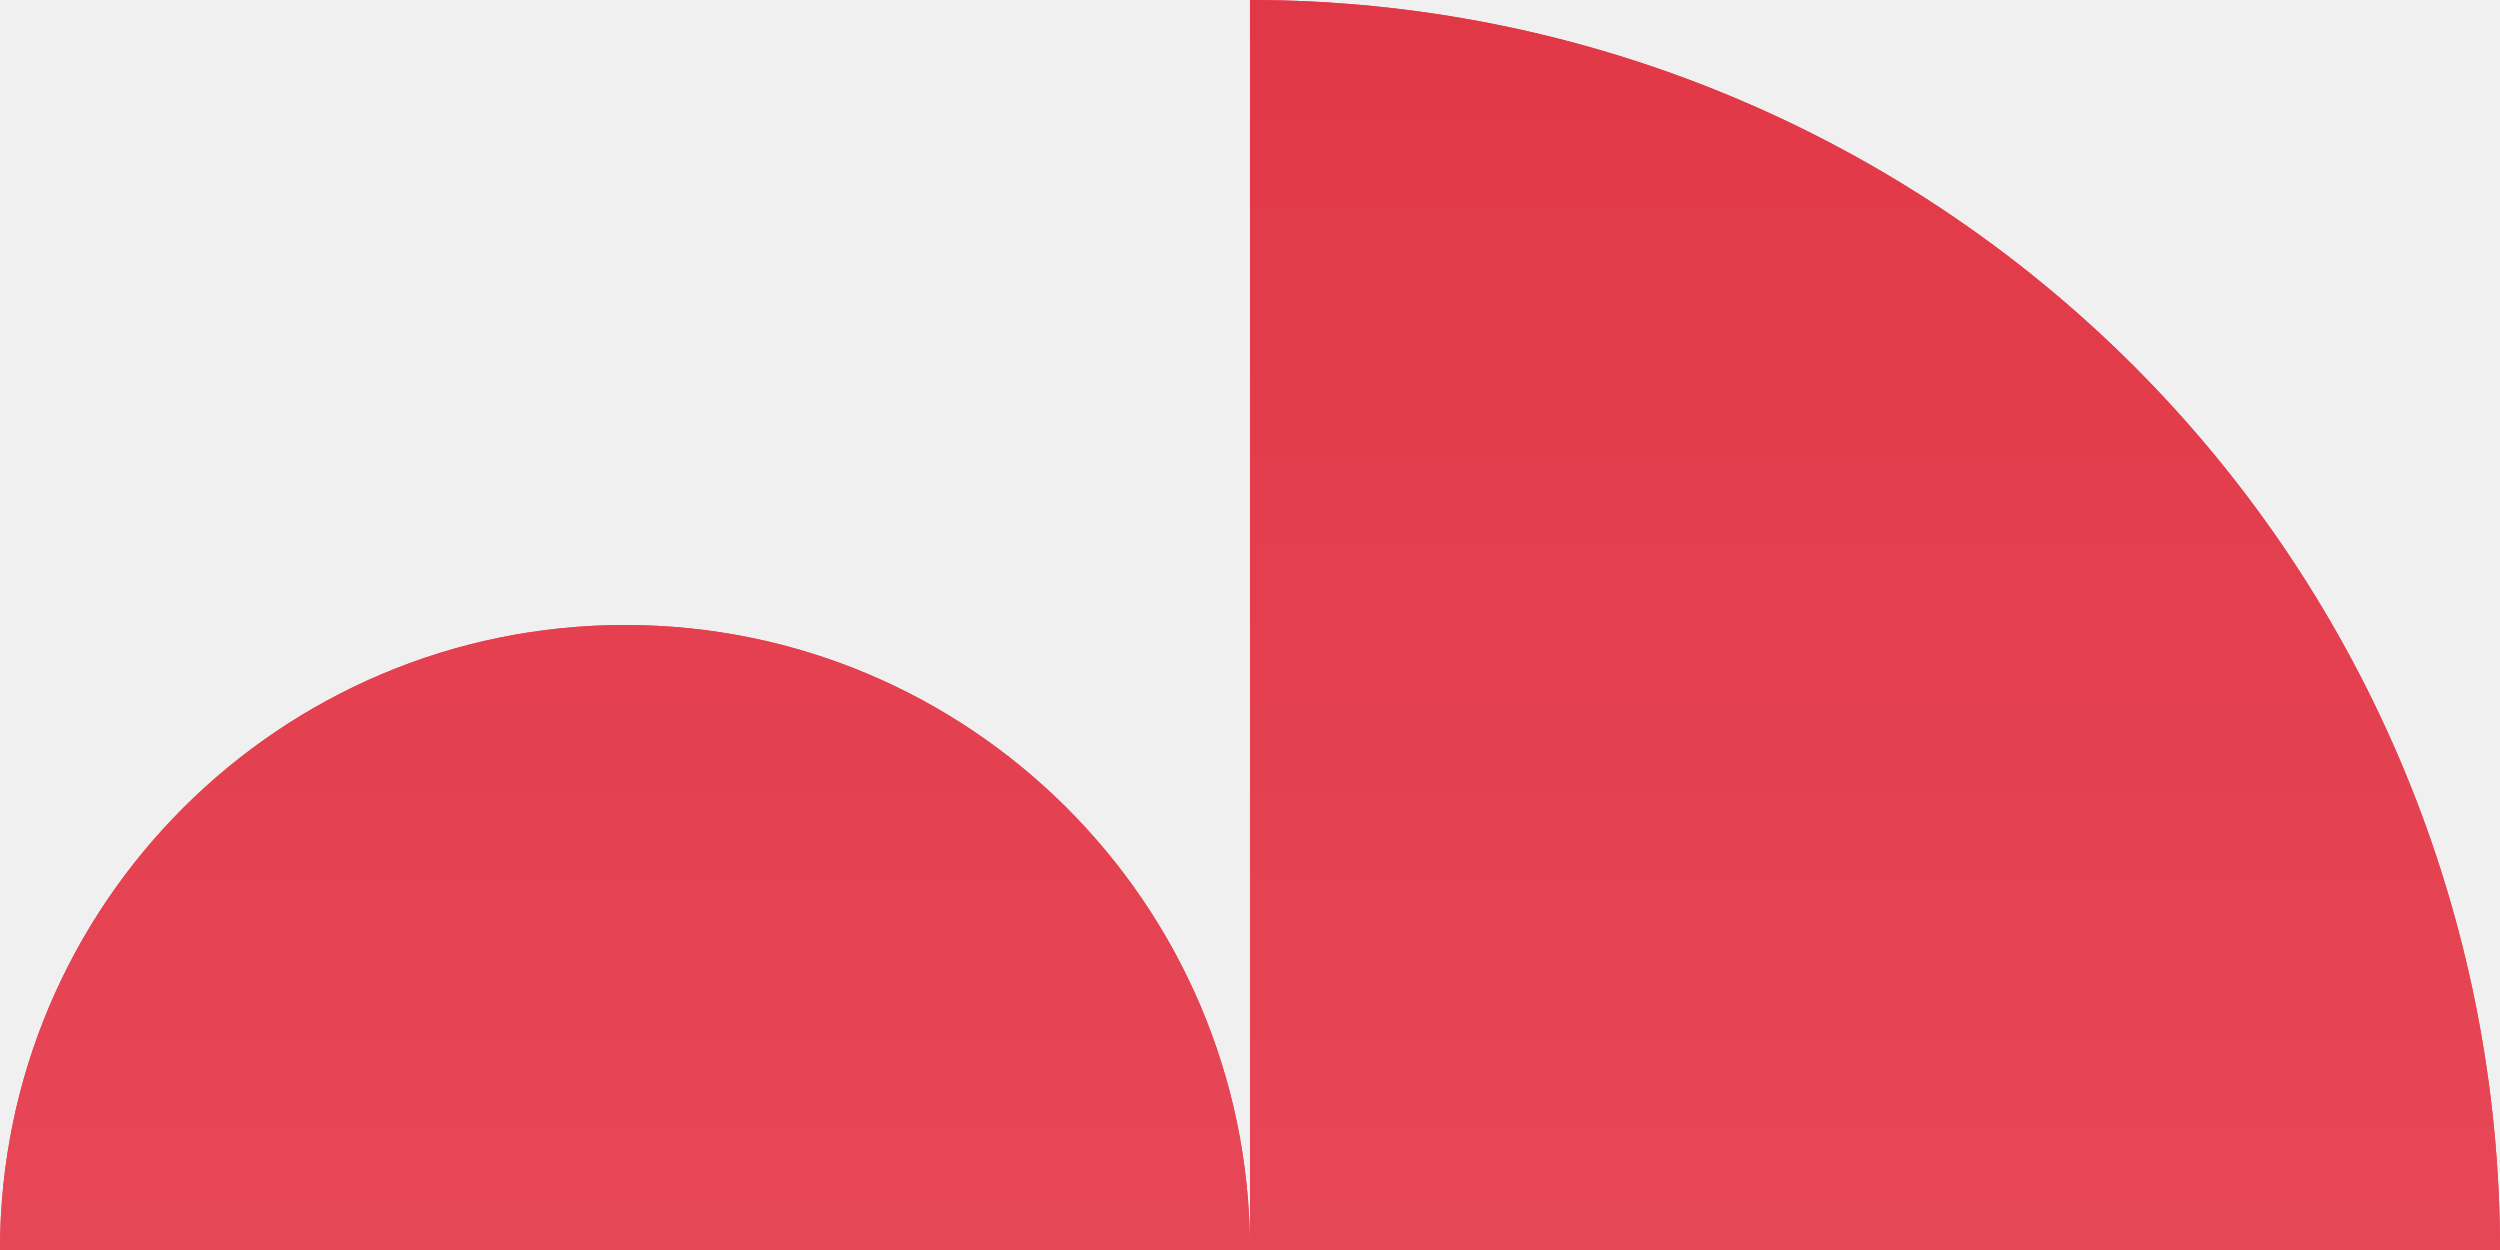
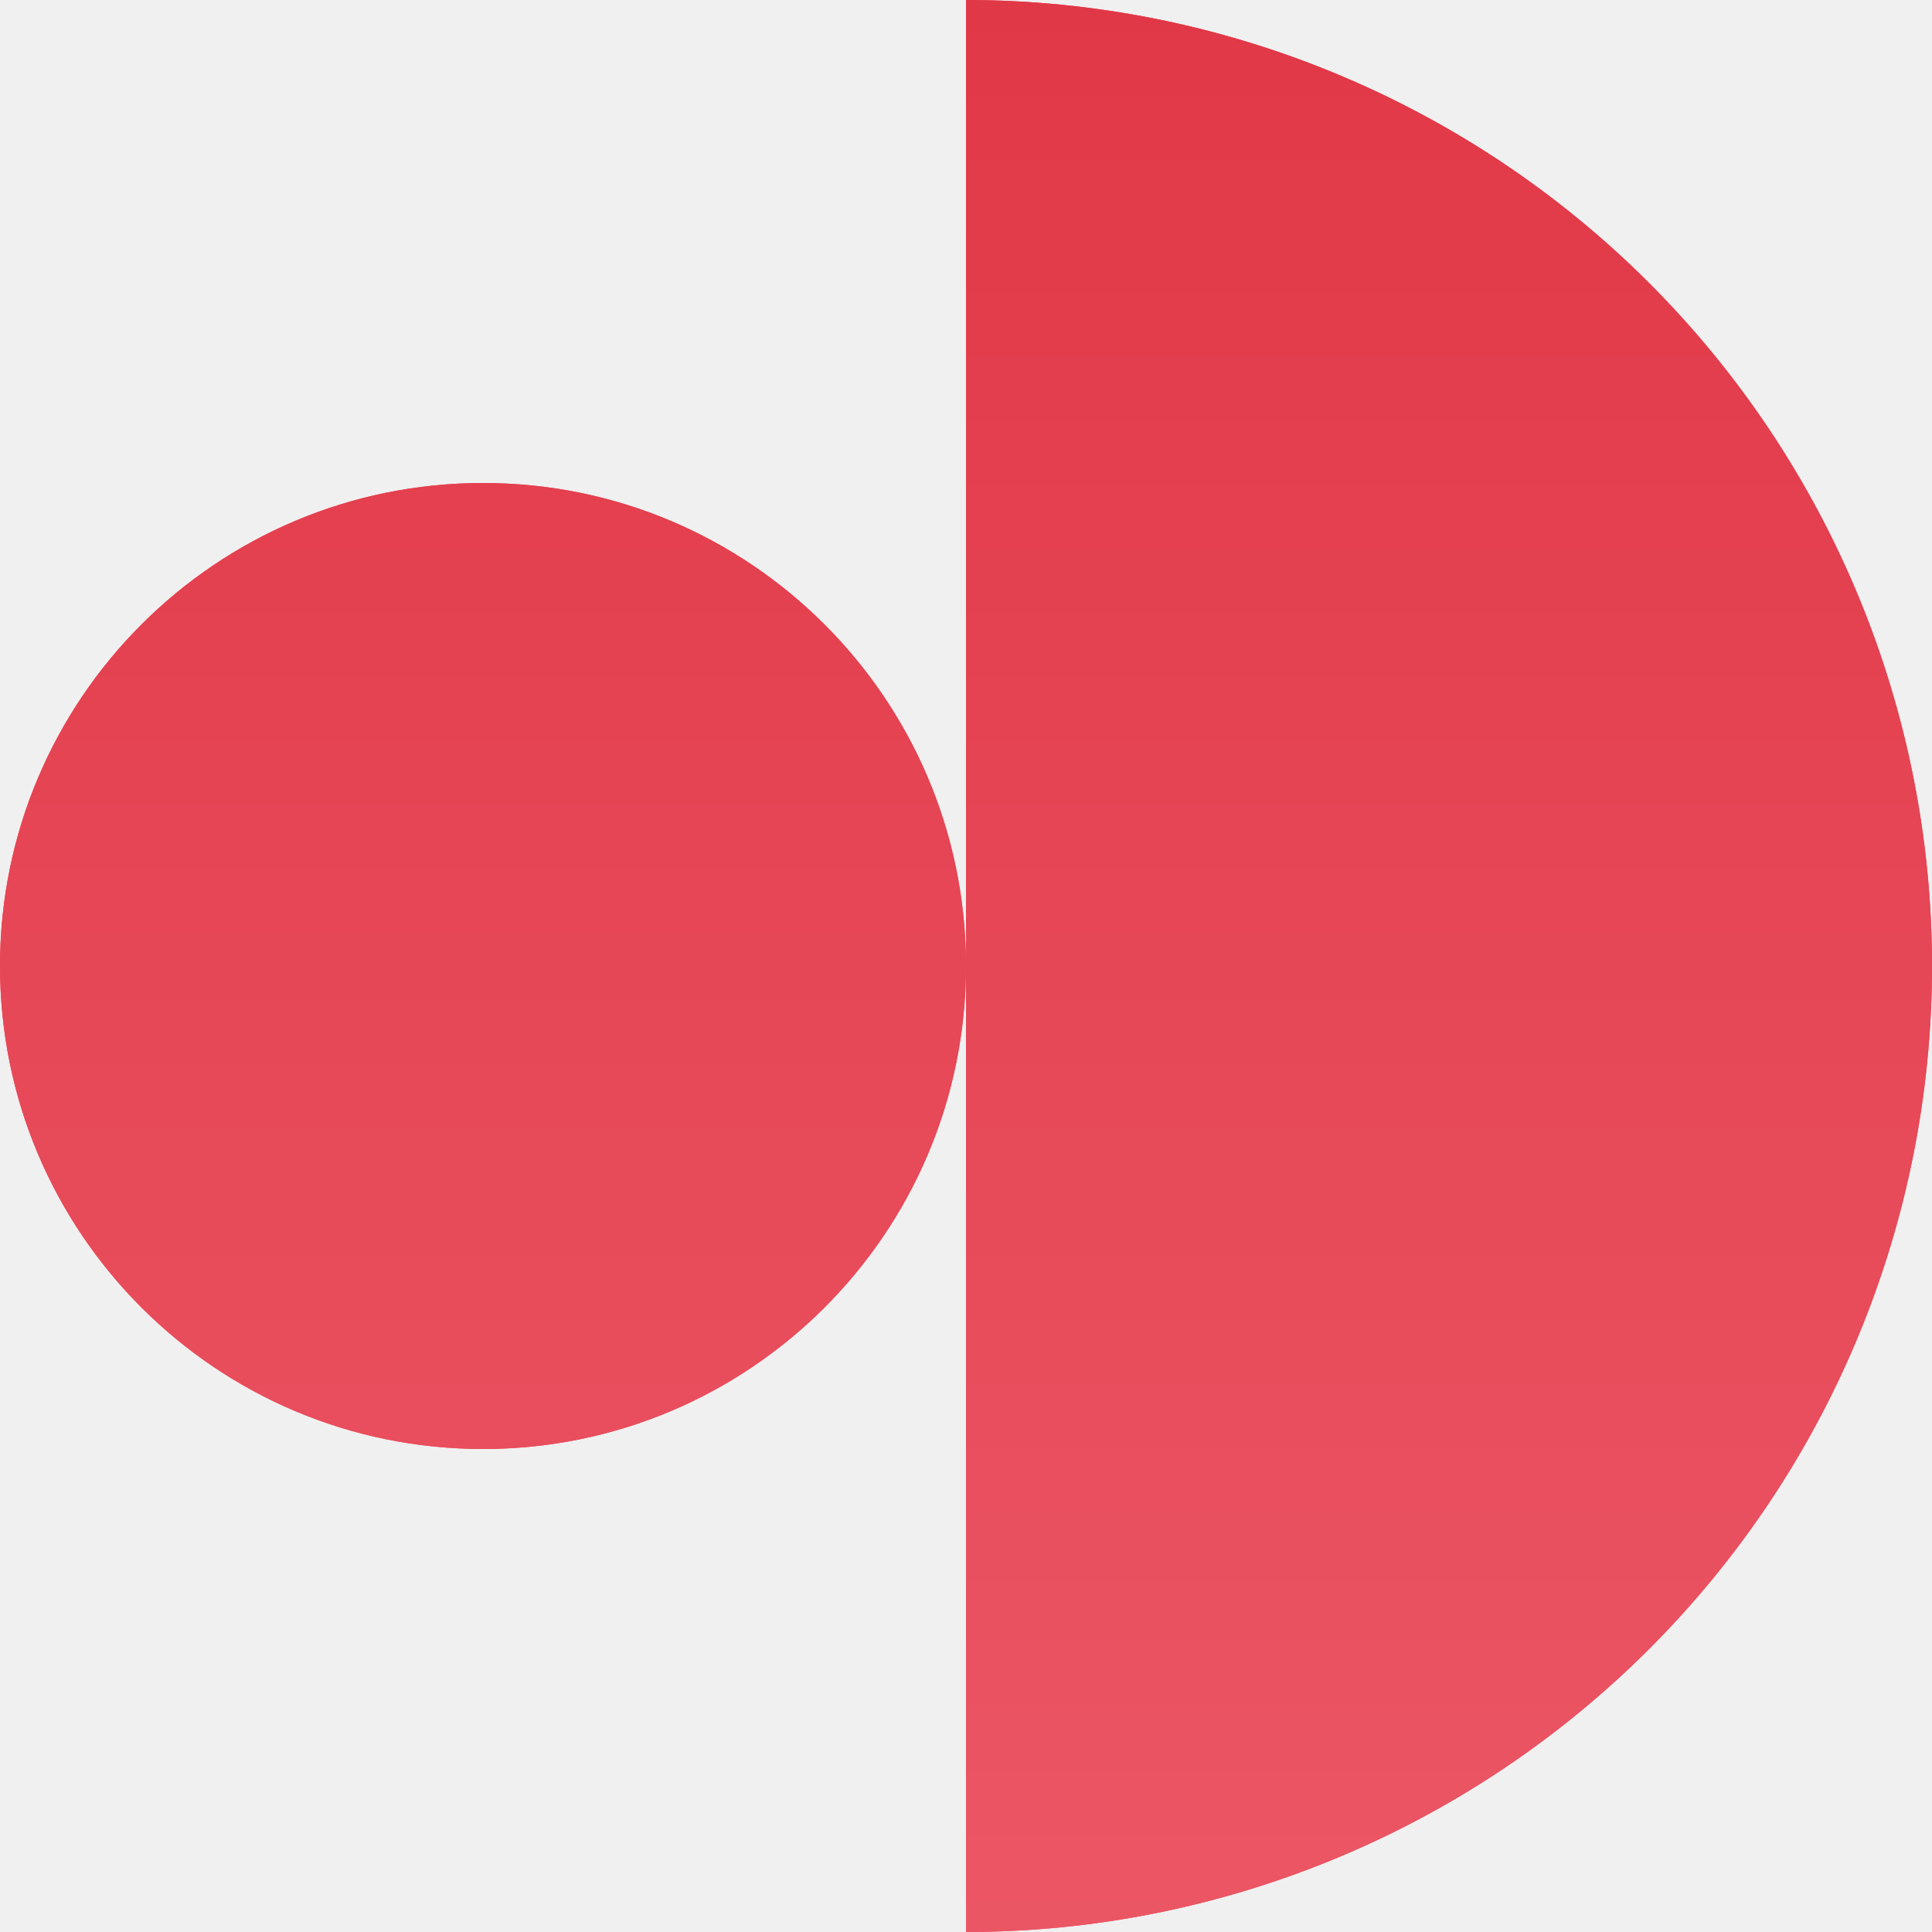
- <svg xmlns="http://www.w3.org/2000/svg" width="200" height="100" viewBox="0 0 200 100" fill="none">
-   <path d="M170.71 170.711C151.957 189.464 126.521 200 99.999 200L99.999 100.225C99.878 127.736 77.539 150 50 150C22.386 150 1.20706e-06 127.614 0 100C-1.20706e-06 72.386 22.386 50 50 50C77.539 50 99.878 72.264 99.999 99.775L99.999 0C126.521 5.16396e-06 151.957 10.536 170.71 29.289C189.464 48.043 200 73.478 200 100C200 126.522 189.464 151.957 170.71 170.711Z" fill="#F74251" />
-   <path d="M170.71 170.711C151.957 189.464 126.521 200 99.999 200L99.999 100.225C99.878 127.736 77.539 150 50 150C22.386 150 1.20706e-06 127.614 0 100C-1.20706e-06 72.386 22.386 50 50 50C77.539 50 99.878 72.264 99.999 99.775L99.999 0C126.521 5.16396e-06 151.957 10.536 170.71 29.289C189.464 48.043 200 73.478 200 100C200 126.522 189.464 151.957 170.71 170.711Z" fill="url(#paint0_linear_3151_197)" />
+ <svg xmlns="http://www.w3.org/2000/svg" width="240" height="240" viewBox="0 0 240 240" fill="none">
+   <g clip-path="url(#clip0_3383_40939)">
+     <path d="M204.852 204.853C182.348 227.357 151.825 240 119.999 240L119.999 120.27C119.854 153.283 93.047 180 60 180C26.863 180 1.44847e-06 153.137 0 120C-1.44847e-06 86.863 26.863 60 60 60C93.047 60 119.854 86.717 119.999 119.73L119.999 0C151.825 6.19675e-06 182.348 12.643 204.852 35.147C227.357 57.652 240 88.174 240 120C240 151.826 227.357 182.348 204.852 204.853Z" fill="#F74251" />
+     <path d="M204.852 204.853C182.348 227.357 151.825 240 119.999 240L119.999 120.27C119.854 153.283 93.047 180 60 180C26.863 180 1.44847e-06 153.137 0 120C-1.44847e-06 86.863 26.863 60 60 60C93.047 60 119.854 86.717 119.999 119.73L119.999 0C151.825 6.19675e-06 182.348 12.643 204.852 35.147C227.357 57.652 240 88.174 240 120C240 151.826 227.357 182.348 204.852 204.853Z" fill="url(#paint0_linear_3383_40939)" />
+   </g>
  <defs>
-     <linearGradient id="paint0_linear_3151_197" x1="100" y1="0" x2="100" y2="200" gradientUnits="userSpaceOnUse">
+     <linearGradient id="paint0_linear_3383_40939" x1="120" y1="0" x2="120" y2="240" gradientUnits="userSpaceOnUse">
      <stop stop-color="#E13847" />
      <stop offset="1" stop-color="#EB5665" />
    </linearGradient>
+     <clipPath id="clip0_3383_40939">
+       <rect width="240" height="240" fill="white" />
+     </clipPath>
  </defs>
</svg>
